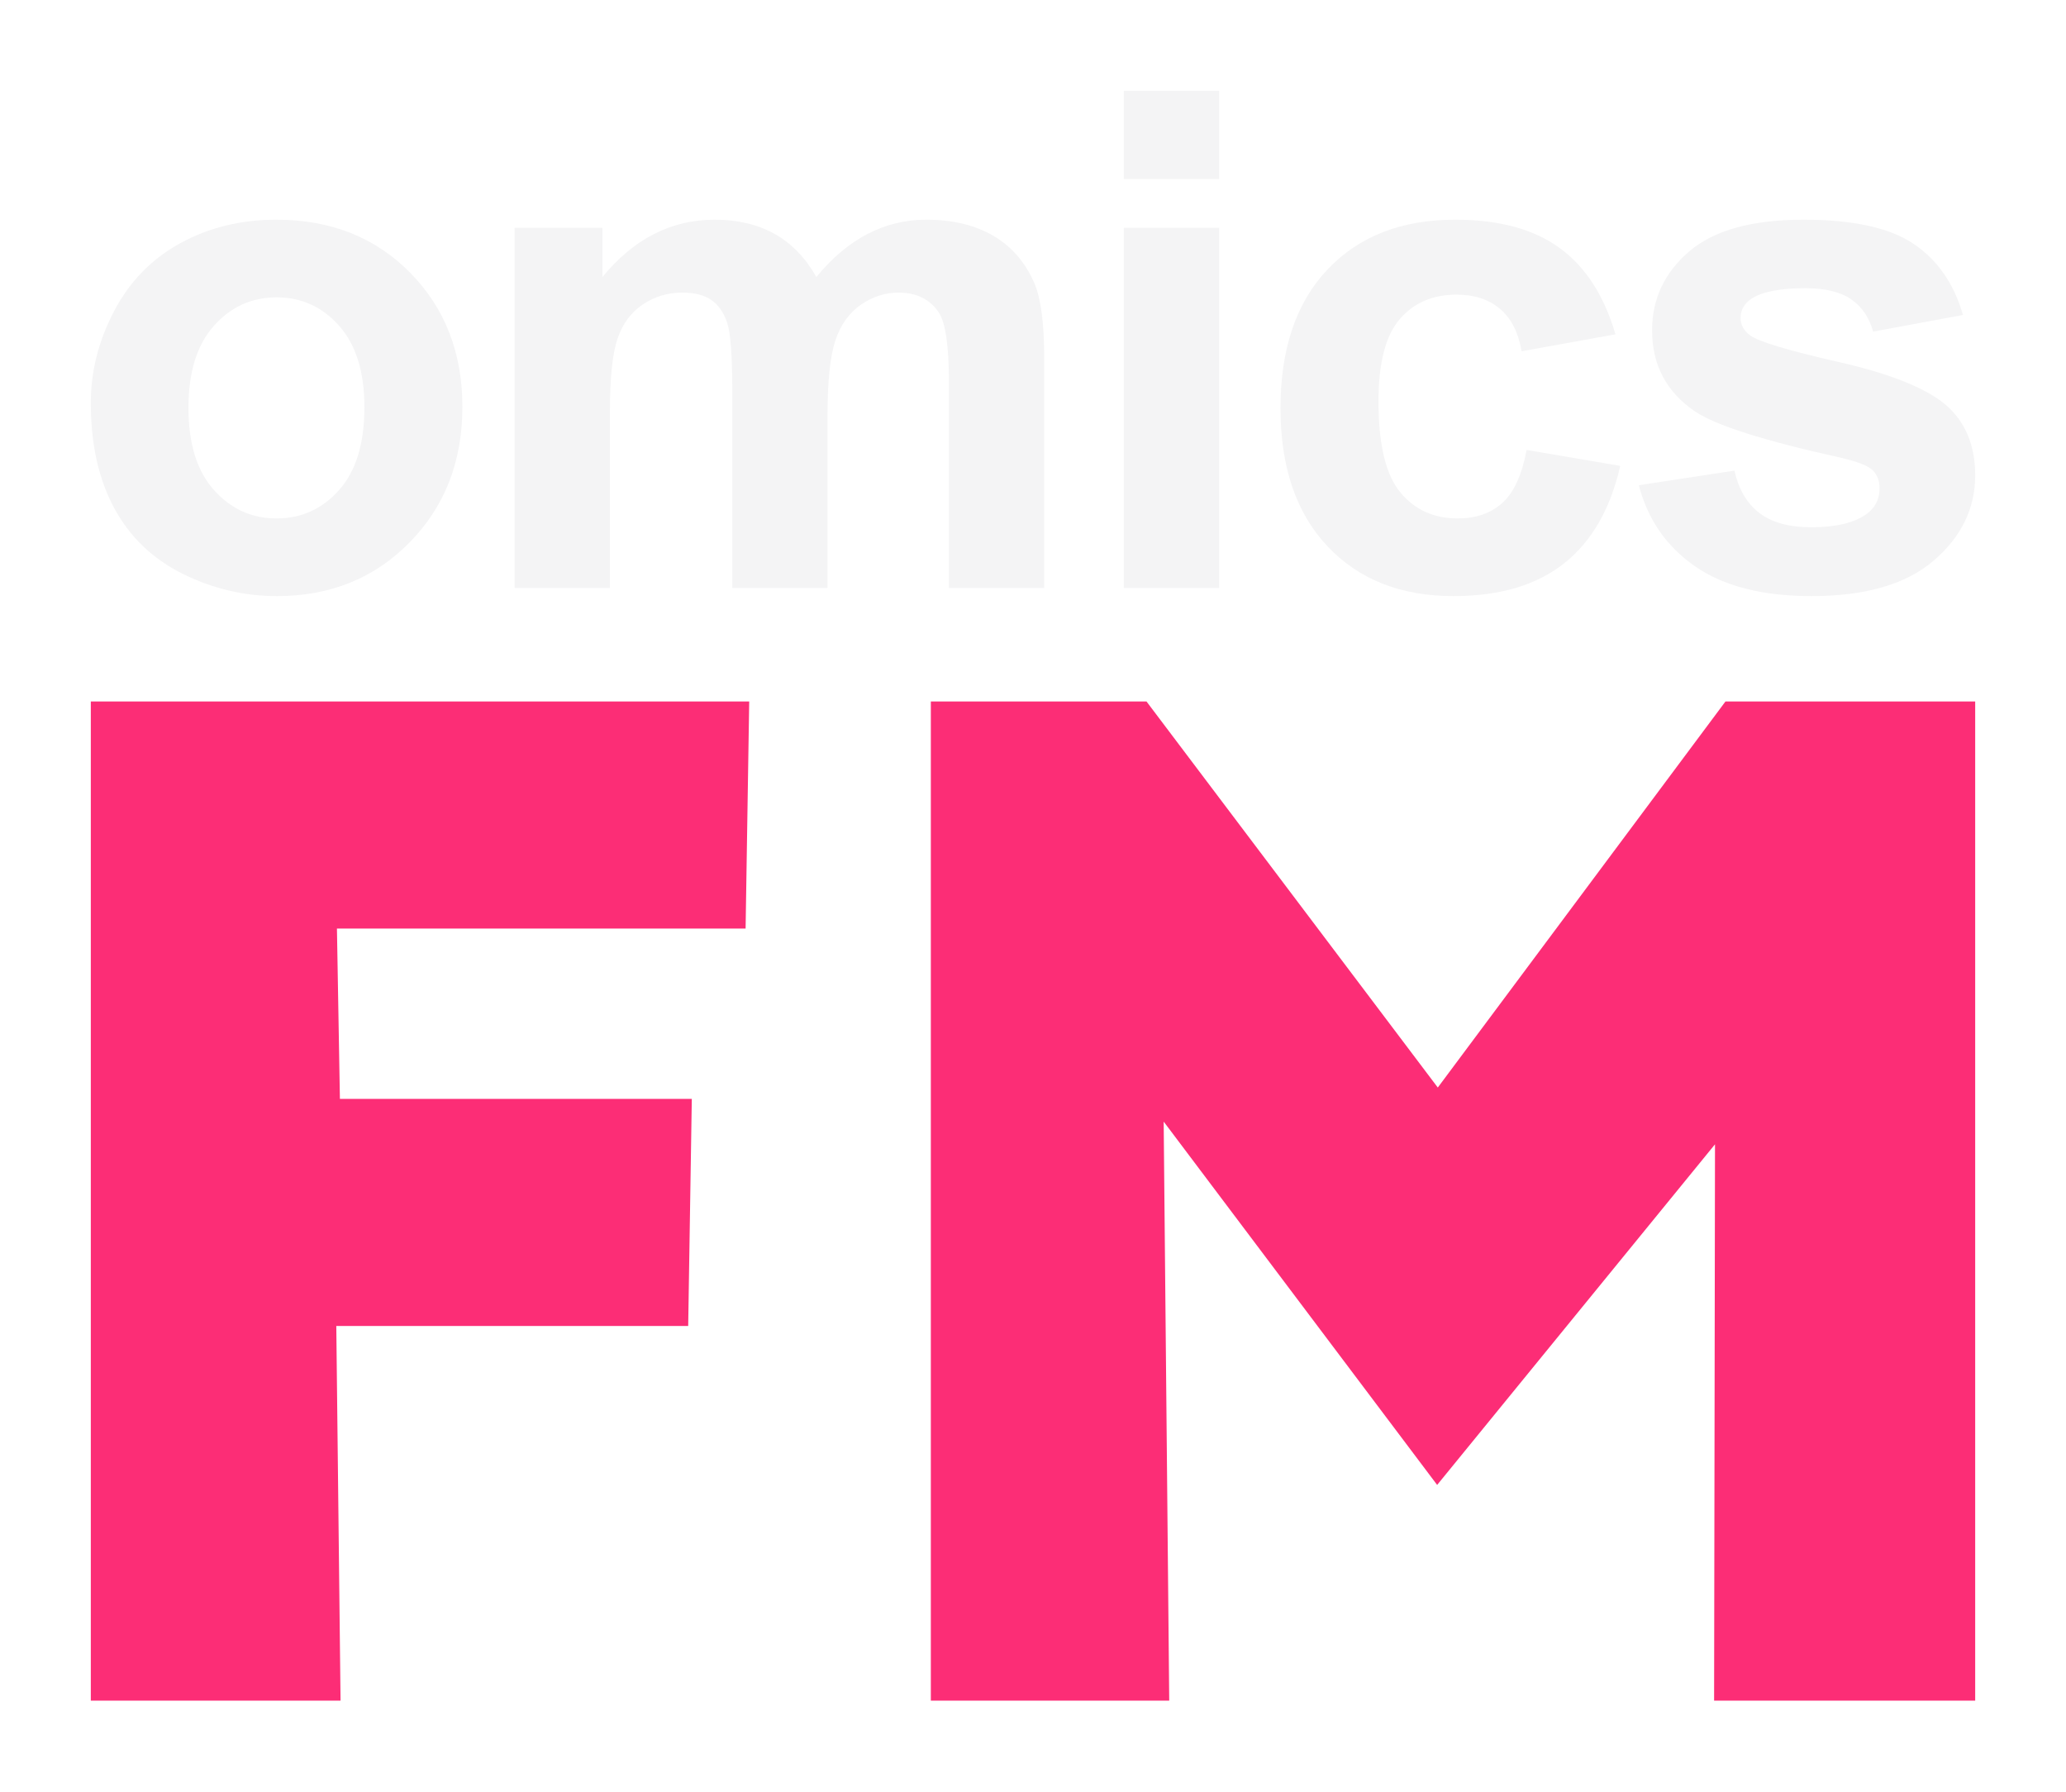
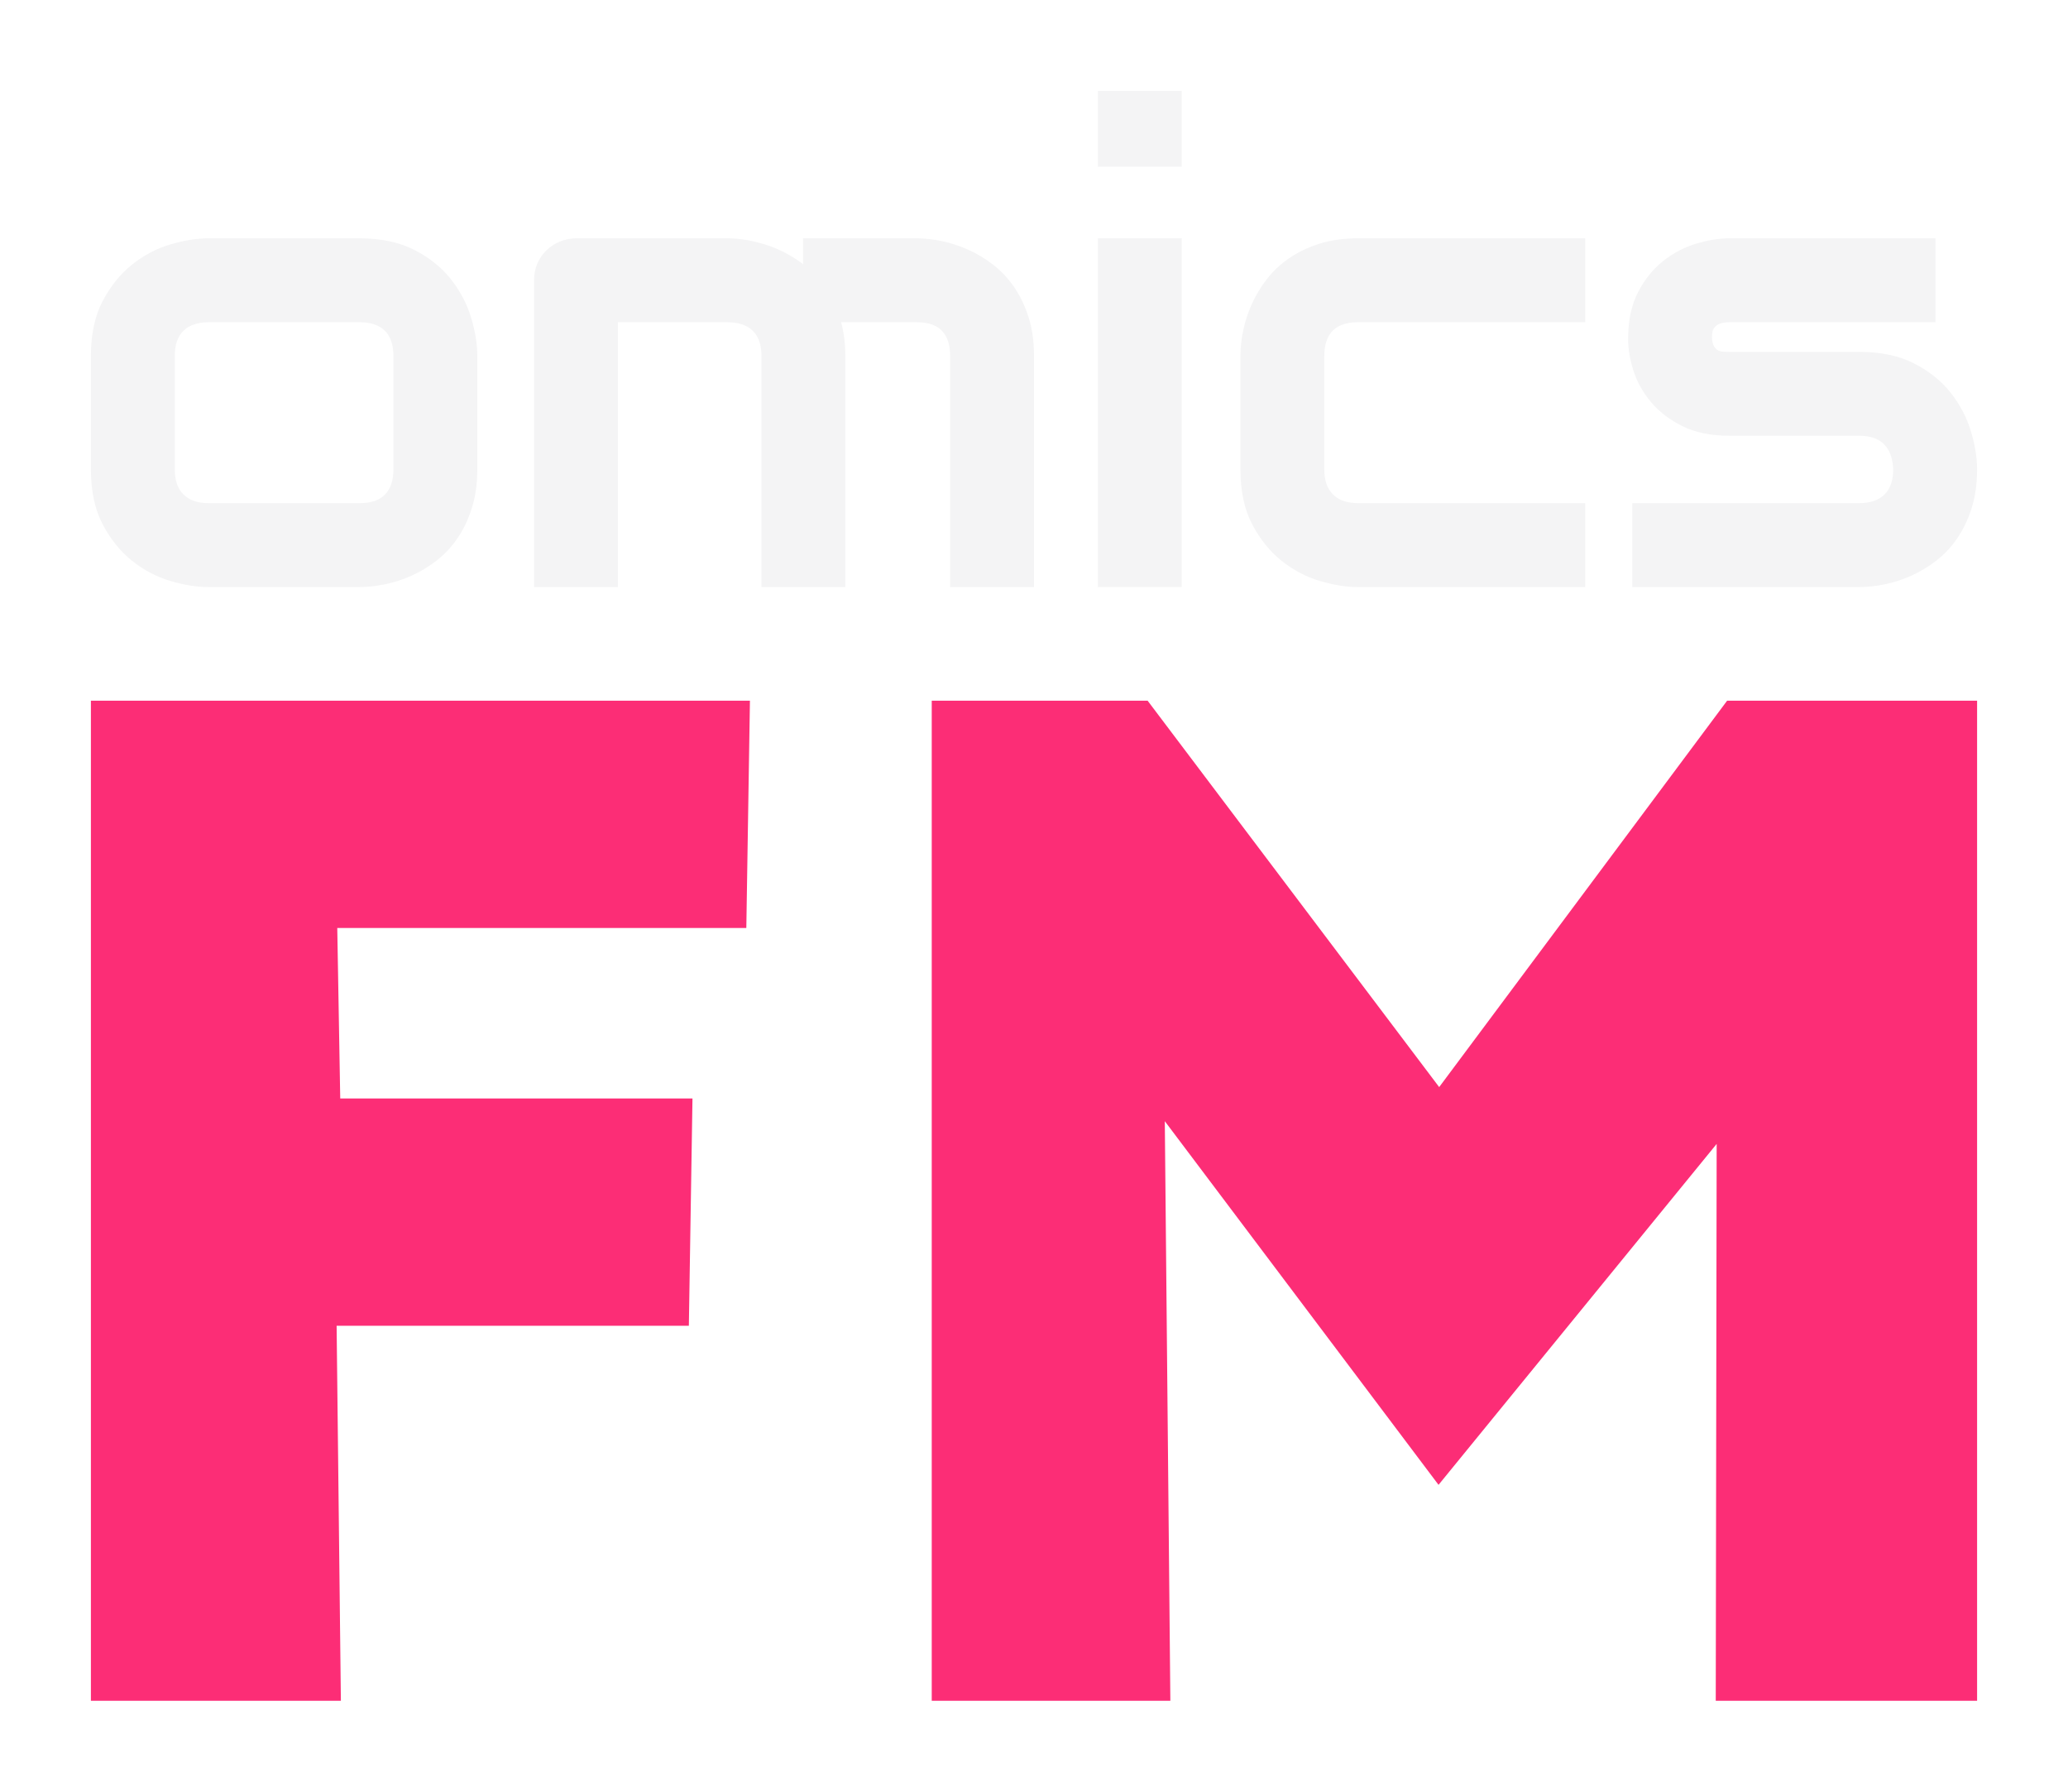
- <svg xmlns="http://www.w3.org/2000/svg" viewBox="0 0 182 157.785" role="img">
-   <g fill="#F4F4F5" transform="translate(5.550918 51.78481) scale(0.02986686 -0.02986686)">
-     <path transform="translate(0 0)" d="M82 546Q82 686 151.0 817.0Q220 948 346.5 1017.0Q473 1086 629 1086Q870 1086 1024.0 929.5Q1178 773 1178 534Q1178 293 1022.5 134.5Q867 -24 631 -24Q485 -24 352.5 42.0Q220 108 151.0 235.5Q82 363 82 546ZM370 531Q370 373 445.0 289.0Q520 205 630 205Q740 205 814.5 289.0Q889 373 889 533Q889 689 814.5 773.0Q740 857 630 857Q520 857 445.0 773.0Q370 689 370 531Z" />
-     <path transform="translate(1206 0)" d="M126 1062H385V917Q524 1086 716 1086Q818 1086 893.0 1044.0Q968 1002 1016 917Q1086 1002 1167.0 1044.0Q1248 1086 1340 1086Q1457 1086 1538.0 1038.5Q1619 991 1659 899Q1688 831 1688 679V0H1407V607Q1407 765 1378 811Q1339 871 1258 871Q1199 871 1147.0 835.0Q1095 799 1072.0 729.5Q1049 660 1049 510V0H768V582Q768 737 753.0 782.0Q738 827 706.5 849.0Q675 871 621 871Q556 871 504.0 836.0Q452 801 429.5 735.0Q407 669 407 516V0H126Z" />
-     <path transform="translate(2982 0)" d="M147 1206V1466H428V1206ZM147 0V1062H428V0Z" />
-     <path transform="translate(3506 0)" d="M1073 748 796 698Q782 781 732.5 823.0Q683 865 604 865Q499 865 436.5 792.5Q374 720 374 550Q374 361 437.5 283.0Q501 205 608 205Q688 205 739.0 250.5Q790 296 811 407L1087 360Q1044 170 922.0 73.0Q800 -24 595 -24Q362 -24 223.5 123.0Q85 270 85 530Q85 793 224.0 939.5Q363 1086 600 1086Q794 1086 908.5 1002.5Q1023 919 1073 748Z" />
-     <path transform="translate(4600 0)" d="M48 303 330 346Q348 264 403.0 221.5Q458 179 557 179Q666 179 721 219Q758 247 758 294Q758 326 738 347Q717 367 644 384Q304 459 213 521Q87 607 87 760Q87 898 196.0 992.0Q305 1086 534 1086Q752 1086 858.0 1015.0Q964 944 1004 805L739 756Q722 818 674.5 851.0Q627 884 539 884Q428 884 380 853Q348 831 348 796Q348 766 376 745Q414 717 638.5 666.0Q863 615 952 541Q1040 466 1040 332Q1040 186 918.0 81.0Q796 -24 557 -24Q340 -24 213.5 64.0Q87 152 48 303Z" />
+ <svg xmlns="http://www.w3.org/2000/svg" viewBox="0 0 182 157.657" role="img">
+   <g fill="#F4F4F5" transform="translate(5.161423 51.65732) scale(0.02838577 -0.02838577)">
+     <path transform="translate(0 0)" d="M1298 365Q1298 298 1281.0 244.5Q1264 191 1236.0 150.5Q1208 110 1171.0 81.5Q1134 53 1093.5 35.0Q1053 17 1011.5 8.5Q970 0 933 0H464Q410 0 346.0 19.0Q282 38 227.5 81.5Q173 125 136.5 194.5Q100 264 100 365V717Q100 817 136.5 886.5Q173 956 227.5 999.5Q282 1043 346.0 1062.0Q410 1081 464 1081H933Q1033 1081 1103.0 1045.0Q1173 1009 1216.0 954.5Q1259 900 1278.5 836.0Q1298 772 1298 717ZM1038 715Q1038 769 1011.0 795.0Q984 821 933 821H466Q414 821 387.0 794.5Q360 768 360 717V365Q360 314 387.0 287.0Q414 260 466 260H933Q986 260 1012.0 287.0Q1038 314 1038 365Z" />
+     <path transform="translate(1352 0)" d="M1087 0H827V717Q827 768 800.0 794.5Q773 821 720 821H382V0H122V952Q122 979 132.0 1002.5Q142 1026 160.0 1043.5Q178 1061 202.0 1071.0Q226 1081 253 1081H722Q776 1081 838.0 1062.0Q900 1043 956 1001V1081H1308Q1345 1081 1386.0 1072.5Q1427 1064 1467.5 1046.0Q1508 1028 1545.0 999.5Q1582 971 1610.0 930.5Q1638 890 1655.0 837.0Q1672 784 1672 717V0H1412V717Q1412 768 1386.5 794.5Q1361 821 1308 821H1074Q1087 773 1087 717Z" />
+     <path transform="translate(3096 0)" d="M386 1303H126V1538H386ZM386 0H126V1081H386Z" />
+     <path transform="translate(3564 0)" d="M1169 0H464Q410 0 346.0 19.0Q282 38 227.5 81.5Q173 125 136.5 194.5Q100 264 100 365V717Q100 754 108.5 795.0Q117 836 135.0 876.5Q153 917 181.5 954.0Q210 991 250.5 1019.0Q291 1047 344.0 1064.0Q397 1081 464 1081H1169V821H464Q413 821 386.5 795.0Q360 769 360 715V365Q360 314 387.0 287.0Q414 260 466 260H1169Z" />
+     <path transform="translate(4781 0)" d="M1167 365Q1167 298 1150.0 244.5Q1133 191 1105.0 150.5Q1077 110 1040.0 81.5Q1003 53 962.5 35.0Q922 17 880.5 8.5Q839 0 802 0H98V260H800Q853 260 880.0 287.0Q907 314 907 365Q902 469 802 469H399Q313 469 253.0 499.0Q193 529 155.5 574.0Q118 619 101.5 671.0Q85 723 85 768Q85 855 116.0 914.5Q147 974 194.0 1011.0Q241 1048 296.0 1064.5Q351 1081 399 1081H1038V821H401Q381 821 369.5 816.5Q358 812 352.5 804.5Q347 797 346.0 788.5Q345 780 345 772Q346 756 351.0 747.0Q356 738 363.5 734.0Q371 730 380.5 729.5Q390 729 399 729H802Q902 729 972.0 693.0Q1042 657 1085.0 602.5Q1128 548 1147.5 484.0Q1167 420 1167 365Z" />
  </g>
-   <g transform="translate(0 49.78481)">
+   <g transform="translate(0 49.65732)">
    <g fill="#FC2D76" transform="matrix(1 0 0.2840909 1 -28.40909 0)">
      <path d="M8 100 33 12H91L85 32H49L45 47H76L70 67H39L30 100Z" />
      <path d="M82 100 107 12H126L142 46 177 12H199L174 100H151L165 51 132 81 117 49 103 100Z" />
    </g>
  </g>
</svg>
